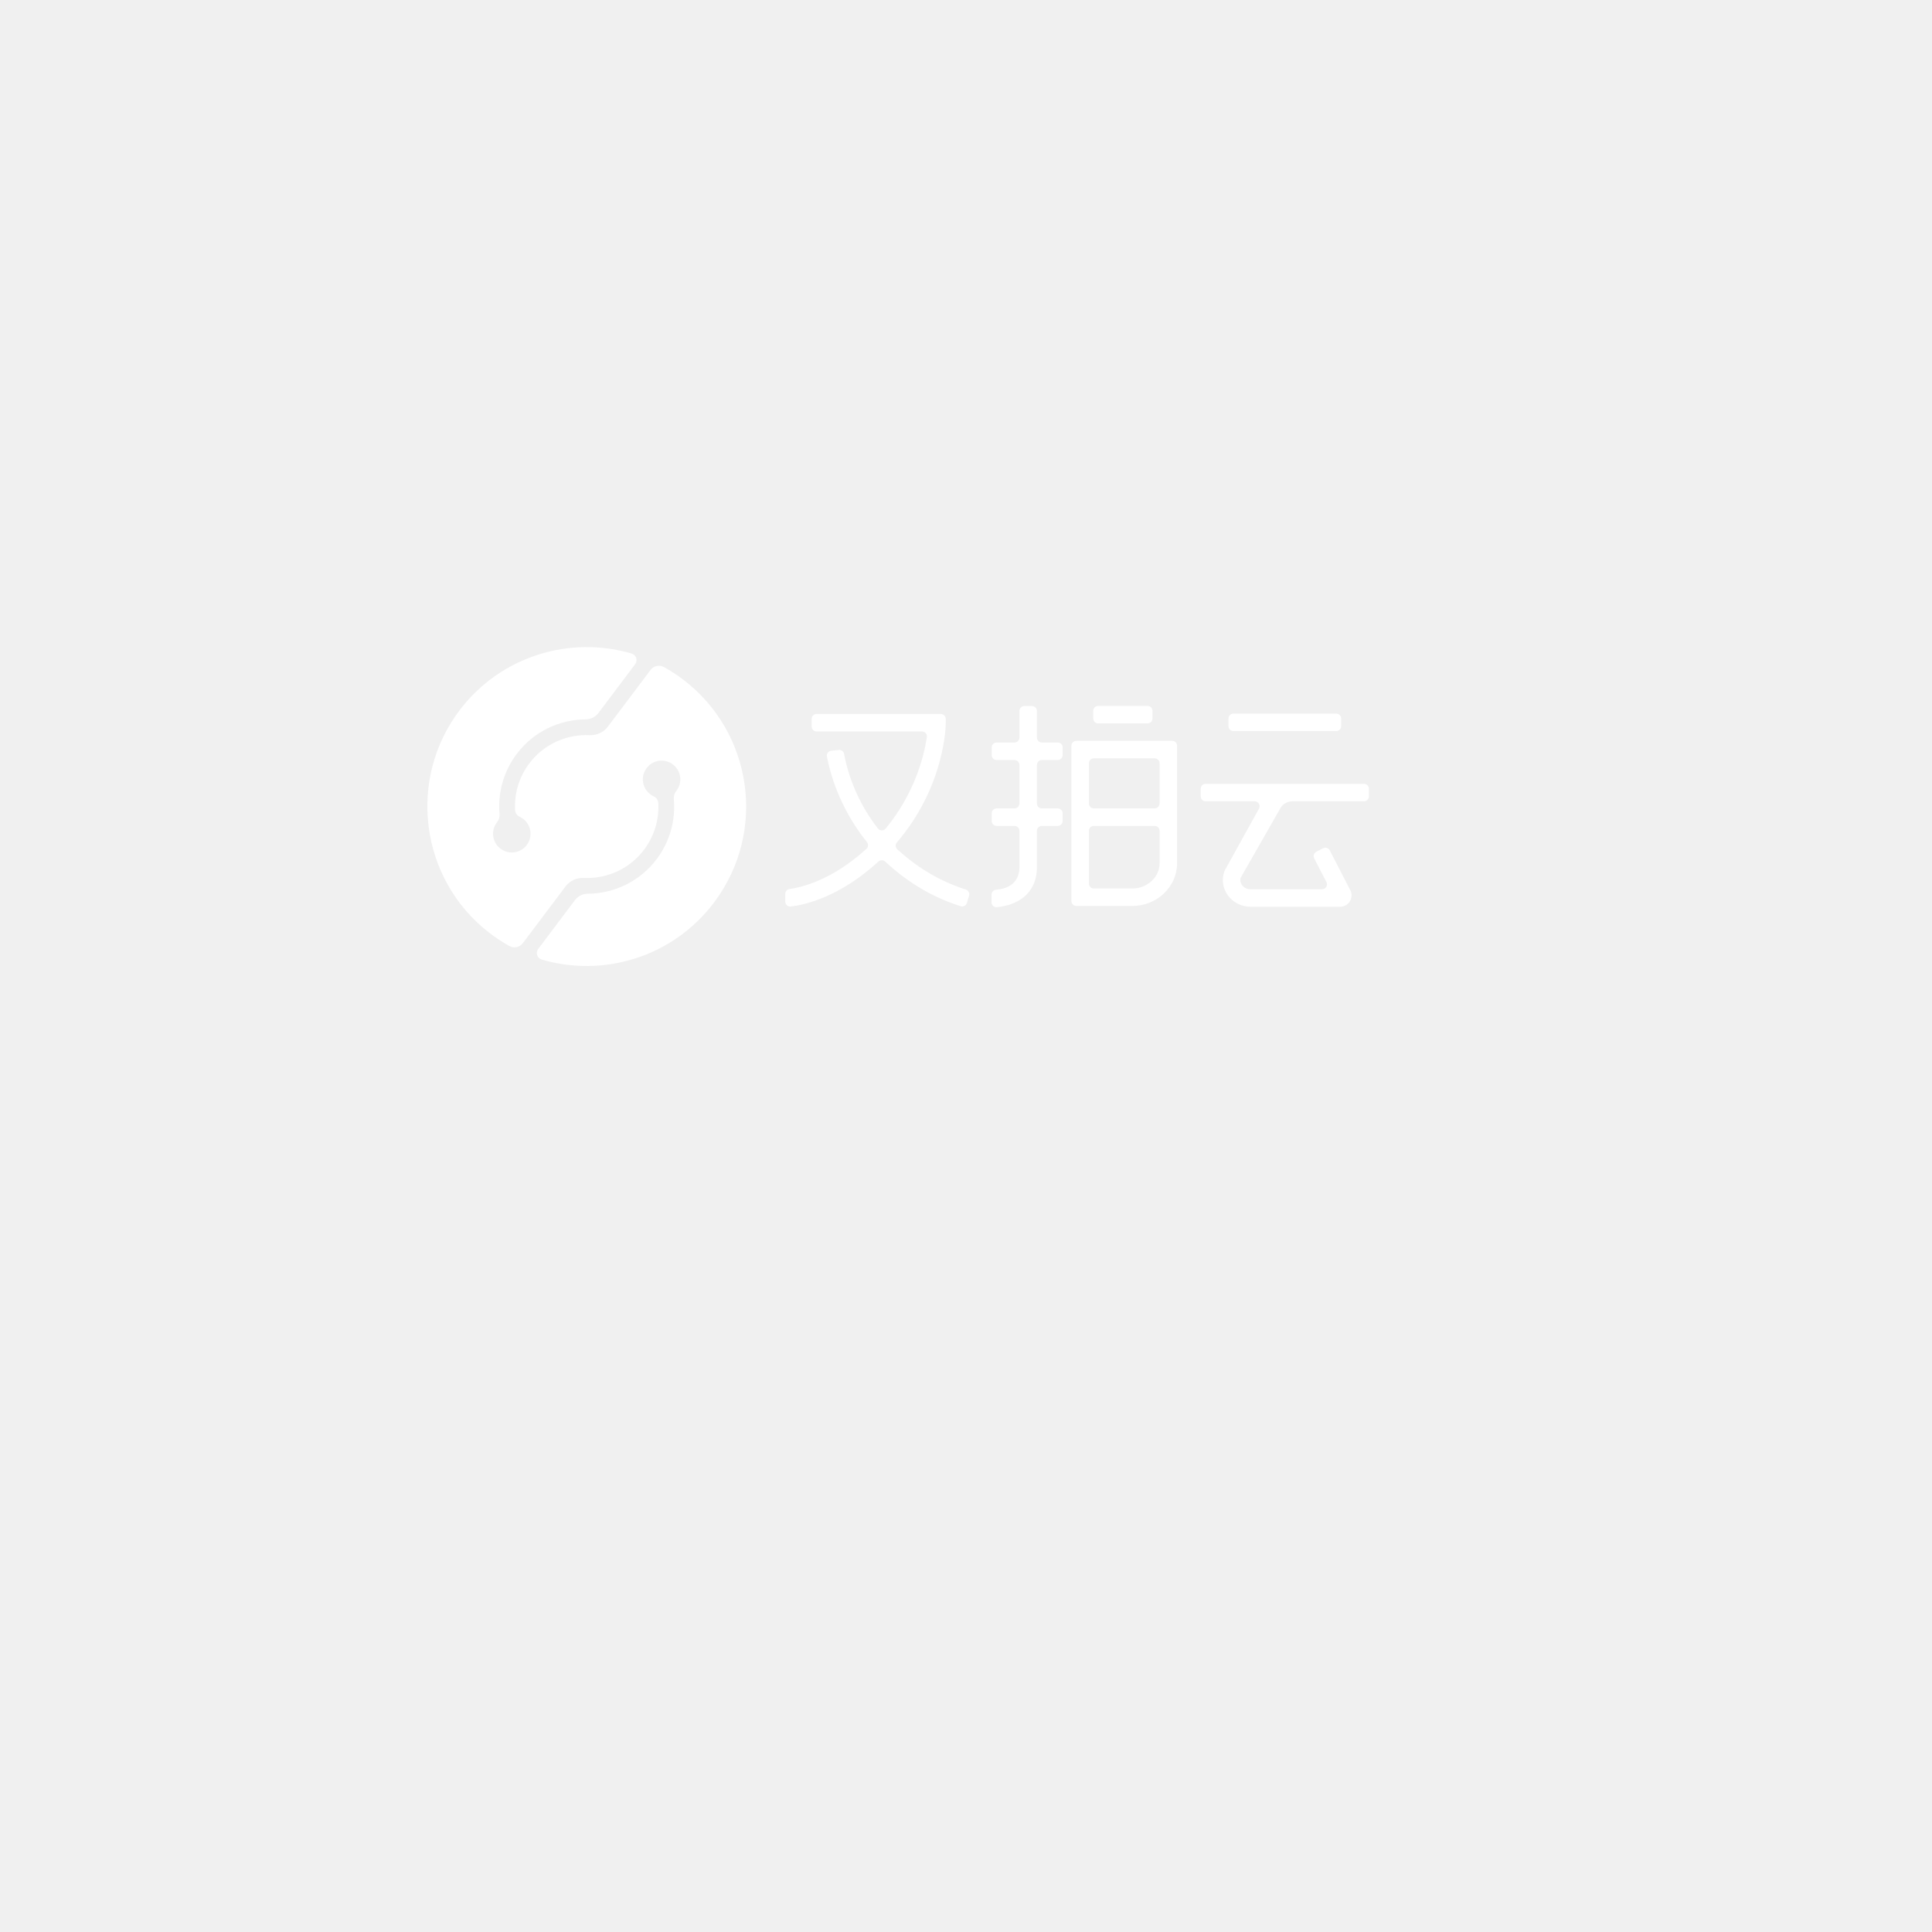
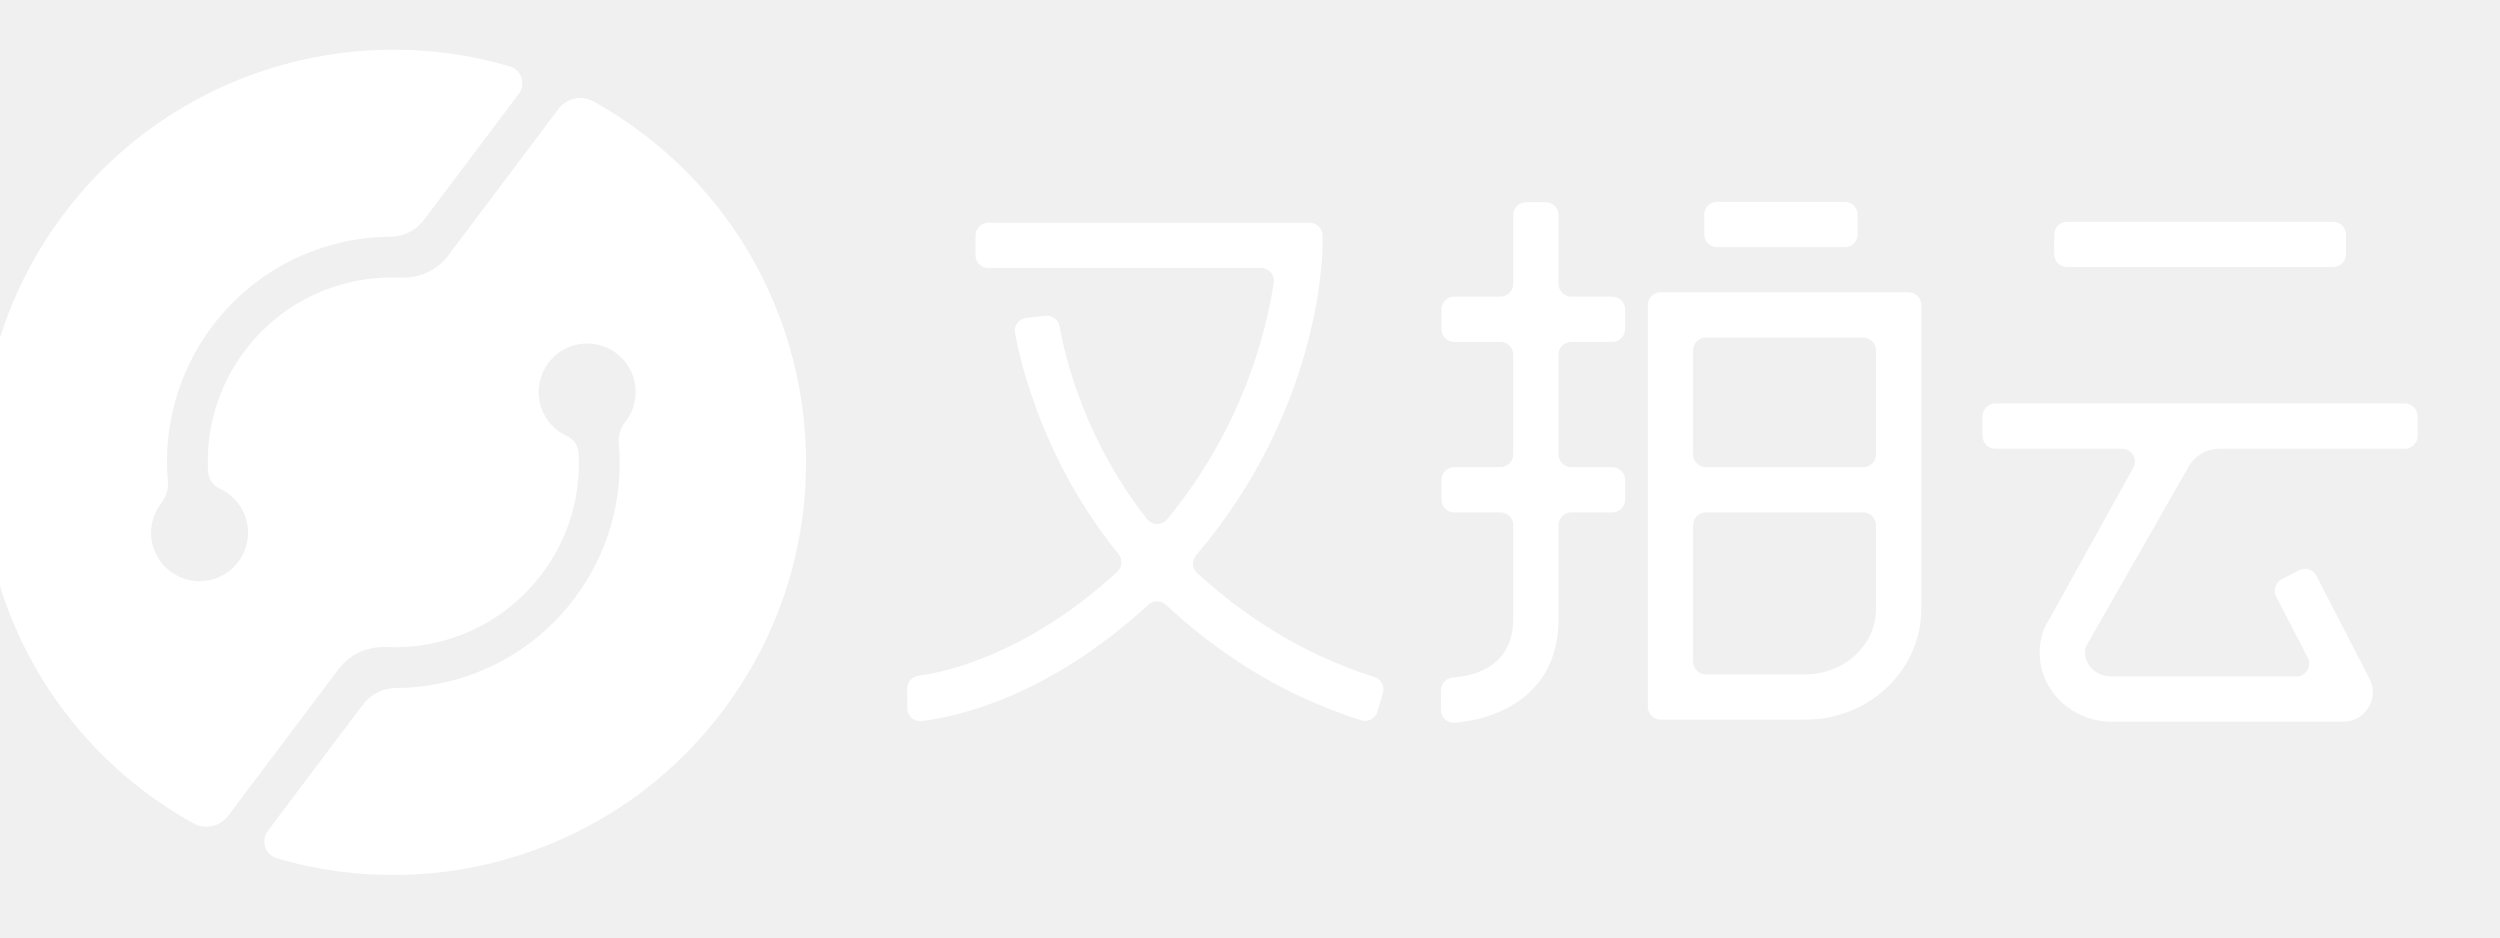
- <svg xmlns="http://www.w3.org/2000/svg" version="1.1" id="图层_1" x="0px" y="0px" width="800px" height="800px" viewBox="0 0 800 800" enable-background="new 0 0 800 800" xml:space="preserve">
+ <svg xmlns="http://www.w3.org/2000/svg" version="1.1" id="图层_1" x="0px" y="0px" width="400px" height="150px" viewBox="180 260 400 150" enable-background="new 180 260 400 150" xml:space="preserve">
  <g>
    <path fill="#FFFFFF" d="M282.639,281.223L282.639,281.223L282.639,281.223L282.639,281.223L282.639,281.223   c-2.473-1.861-5.034-3.52-7.664-4.983c-1.904-1.059-4.295-0.564-5.604,1.177l-16.492,21.912l-1.176,1.563   c-1.786,2.373-4.638,3.665-7.605,3.529c-1.082-0.049-2.164-0.039-3.242,0.029c-8.289,0.525-16.308,4.525-21.694,11.681   c-4.33,5.753-6.229,12.576-5.879,19.245c0.063,1.201,0.757,2.298,1.851,2.796c2.27,1.032,4.017,3.137,4.454,5.83   c0.618,3.809-1.722,7.551-5.418,8.659c-4.357,1.306-8.832-1.363-9.814-5.724c-0.532-2.362,0.079-4.711,1.463-6.48   c0.768-0.981,1.154-2.203,1.044-3.444c-0.758-8.552,1.52-17.402,7.09-24.802c7.026-9.334,17.717-14.274,28.562-14.337   c2.09-0.012,4.052-1.011,5.309-2.681l15.188-20.178c1.189-1.579,0.421-3.848-1.476-4.405c-25.43-7.46-53.905,0.934-70.96,23.146   c-22.099,28.781-16.729,70.279,11.987,92.462c2.687,2.076,5.482,3.909,8.36,5.508c1.893,1.052,4.274,0.537,5.577-1.193   l16.492-21.911l1.176-1.563c1.786-2.373,4.638-3.665,7.605-3.529c1.082,0.049,2.164,0.039,3.242-0.029   c8.289-0.525,16.308-4.525,21.694-11.681c4.33-5.753,6.229-12.576,5.879-19.245c-0.063-1.201-0.757-2.298-1.851-2.796   c-2.27-1.032-4.017-3.137-4.454-5.83c-0.618-3.809,1.722-7.551,5.418-8.658c4.357-1.306,8.832,1.363,9.814,5.724   c0.532,2.362-0.079,4.711-1.463,6.48c-0.768,0.981-1.154,2.203-1.044,3.444c0.758,8.552-1.52,17.402-7.09,24.802   c-7.026,9.334-17.717,14.274-28.562,14.337c-2.09,0.012-4.052,1.011-5.309,2.681l-15.187,20.177   c-1.18,1.568-0.439,3.842,1.444,4.396c25.633,7.534,54.368-1.045,71.384-23.652C317.614,344.545,311.773,303.151,282.639,281.223z" />
    <g>
      <path fill="#FFFFFF" d="M391.613,299.257l-0.001-1.567c-0.001-1.133-0.92-2.052-2.053-2.052h-51.424    c-1.134,0-2.053,0.919-2.053,2.053v3.137c0,1.134,0.919,2.053,2.053,2.053h43.629c1.255,0,2.221,1.107,2.034,2.348    c-1.224,8.113-5.061,23.285-17.051,37.854c-0.847,1.029-2.419,1.011-3.241-0.039c-10.032-12.828-13.119-25.98-13.962-30.826    c-0.184-1.061-1.166-1.792-2.237-1.678l-1.643,0.174l-1.449,0.151c-1.188,0.124-2.026,1.228-1.808,2.403    c1.028,5.558,4.773,20.841,16.549,35.388c0.683,0.843,0.625,2.076-0.175,2.81c-14.336,13.149-27.229,16.031-31.841,16.657    c-1.027,0.14-1.794,1.009-1.789,2.046l0.015,3.169c0.006,1.22,1.065,2.174,2.276,2.032c5.484-0.645,20.116-3.743,36.284-18.613    c0.799-0.734,2.014-0.734,2.81,0.003c7.813,7.235,17.799,14.211,31.266,18.495c1.091,0.347,2.259-0.287,2.582-1.385l0.887-3.007    c0.318-1.078-0.297-2.198-1.367-2.539c-12.252-3.908-21.285-10.2-28.378-16.651c-0.818-0.744-0.859-2.006-0.141-2.846    C391.369,325.431,391.615,300.395,391.613,299.257z" />
      <path fill="#FFFFFF" d="M427.31,292.355h-3.137c-1.134,0-2.053,0.919-2.053,2.053v10.999c0,1.134-0.919,2.053-2.053,2.053h-7.379    c-1.134,0-2.053,0.919-2.053,2.053v3.137c0,1.134,0.919,2.053,2.053,2.053h7.379c1.134,0,2.053,0.919,2.053,2.053v15.933    c0,1.134-0.919,2.053-2.053,2.053h-7.379c-1.134,0-2.053,0.919-2.053,2.053v3.137c0,1.134,0.919,2.053,2.053,2.053h7.379    c1.134,0,2.053,0.919,2.053,2.053v15.065c0,3.27-1.307,8.606-9.648,9.31c-1.078,0.091-1.921,0.965-1.921,2.047v3.125    c0,1.196,1.017,2.157,2.209,2.055c8.099-0.693,16.603-5.292,16.603-16.537v-15.065c0-1.134,0.919-2.053,2.053-2.053h6.557    c1.134,0,2.053-0.919,2.053-2.053v-3.137c0-1.134-0.919-2.053-2.053-2.053h-6.557c-1.134,0-2.053-0.919-2.053-2.053v-15.933    c0-1.134,0.919-2.053,2.053-2.053h6.557c1.134,0,2.053-0.919,2.053-2.053v-3.137c0-1.134-0.919-2.053-2.053-2.053h-6.557    c-1.134,0-2.053-0.919-2.053-2.053v-10.999C429.363,293.274,428.444,292.355,427.31,292.355z" />
      <path fill="#FFFFFF" d="M443.648,373.092c0,1.134,0.919,2.053,2.053,2.053h23.138c10.239,0,18.569-7.94,18.569-17.7v-48.63    c0-1.134-0.919-2.053-2.053-2.053h-39.654c-1.134,0-2.053,0.919-2.053,2.053V373.092z M468.839,367.902h-15.895    c-1.134,0-2.053-0.919-2.053-2.053v-21.81c0-1.134,0.919-2.053,2.053-2.053h25.167c1.134,0,2.053,0.919,2.053,2.053v13.406    C480.165,363.211,475.084,367.902,468.839,367.902z M480.165,316.059v16.631c0,1.134-0.919,2.053-2.053,2.053h-25.167    c-1.134,0-2.053-0.919-2.053-2.053v-16.631c0-1.134,0.919-2.053,2.053-2.053h25.167    C479.246,314.006,480.165,314.925,480.165,316.059z" />
      <path fill="#FFFFFF" d="M475.171,292.301h-20.44c-1.134,0-2.053,0.919-2.053,2.053v3.137c0,1.134,0.919,2.053,2.053,2.053h20.44    c1.134,0,2.053-0.919,2.053-2.053v-3.137C477.224,293.22,476.305,292.301,475.171,292.301z" />
      <path fill="#FFFFFF" d="M553.303,295.487H510.73c-1.134,0-2.053,0.919-2.053,2.053v3.137c0,1.134,0.919,2.053,2.053,2.053h42.573    c1.134,0,2.053-0.919,2.053-2.053v-3.137C555.356,296.406,554.437,295.487,553.303,295.487z" />
      <path fill="#FFFFFF" d="M535.11,331.8h29.657c1.134,0,2.053-0.919,2.053-2.053v-3.137c0-1.134-0.919-2.053-2.053-2.053h-65.51    c-1.134,0-2.053,0.919-2.053,2.053v3.137c0,1.134,0.919,2.053,2.053,2.053h20.274c1.638,0,2.617,1.824,1.711,3.189l-13.492,24.343    c-0.363,0.545-0.632,1.08-0.821,1.633c-1.129,3.299-0.601,6.838,1.451,9.71c2.15,3.01,5.706,4.806,9.509,4.806h36.976    c1.662,0,3.181-0.829,4.061-2.218c0.863-1.359,0.969-3.039,0.283-4.495l-8.586-16.643c-0.52-1.008-1.759-1.403-2.766-0.883    l-2.788,1.439c-1.008,0.52-1.403,1.758-0.883,2.766l5.055,9.796c0.705,1.367-0.287,2.995-1.825,2.995h-29.528    c-1.492,0-2.81-0.647-3.616-1.775c-0.367-0.512-0.899-1.53-0.589-2.798c0.052-0.212,0.157-0.413,0.278-0.596l16.397-28.72    C531.416,332.757,533.199,331.8,535.11,331.8z" />
    </g>
  </g>
</svg>
